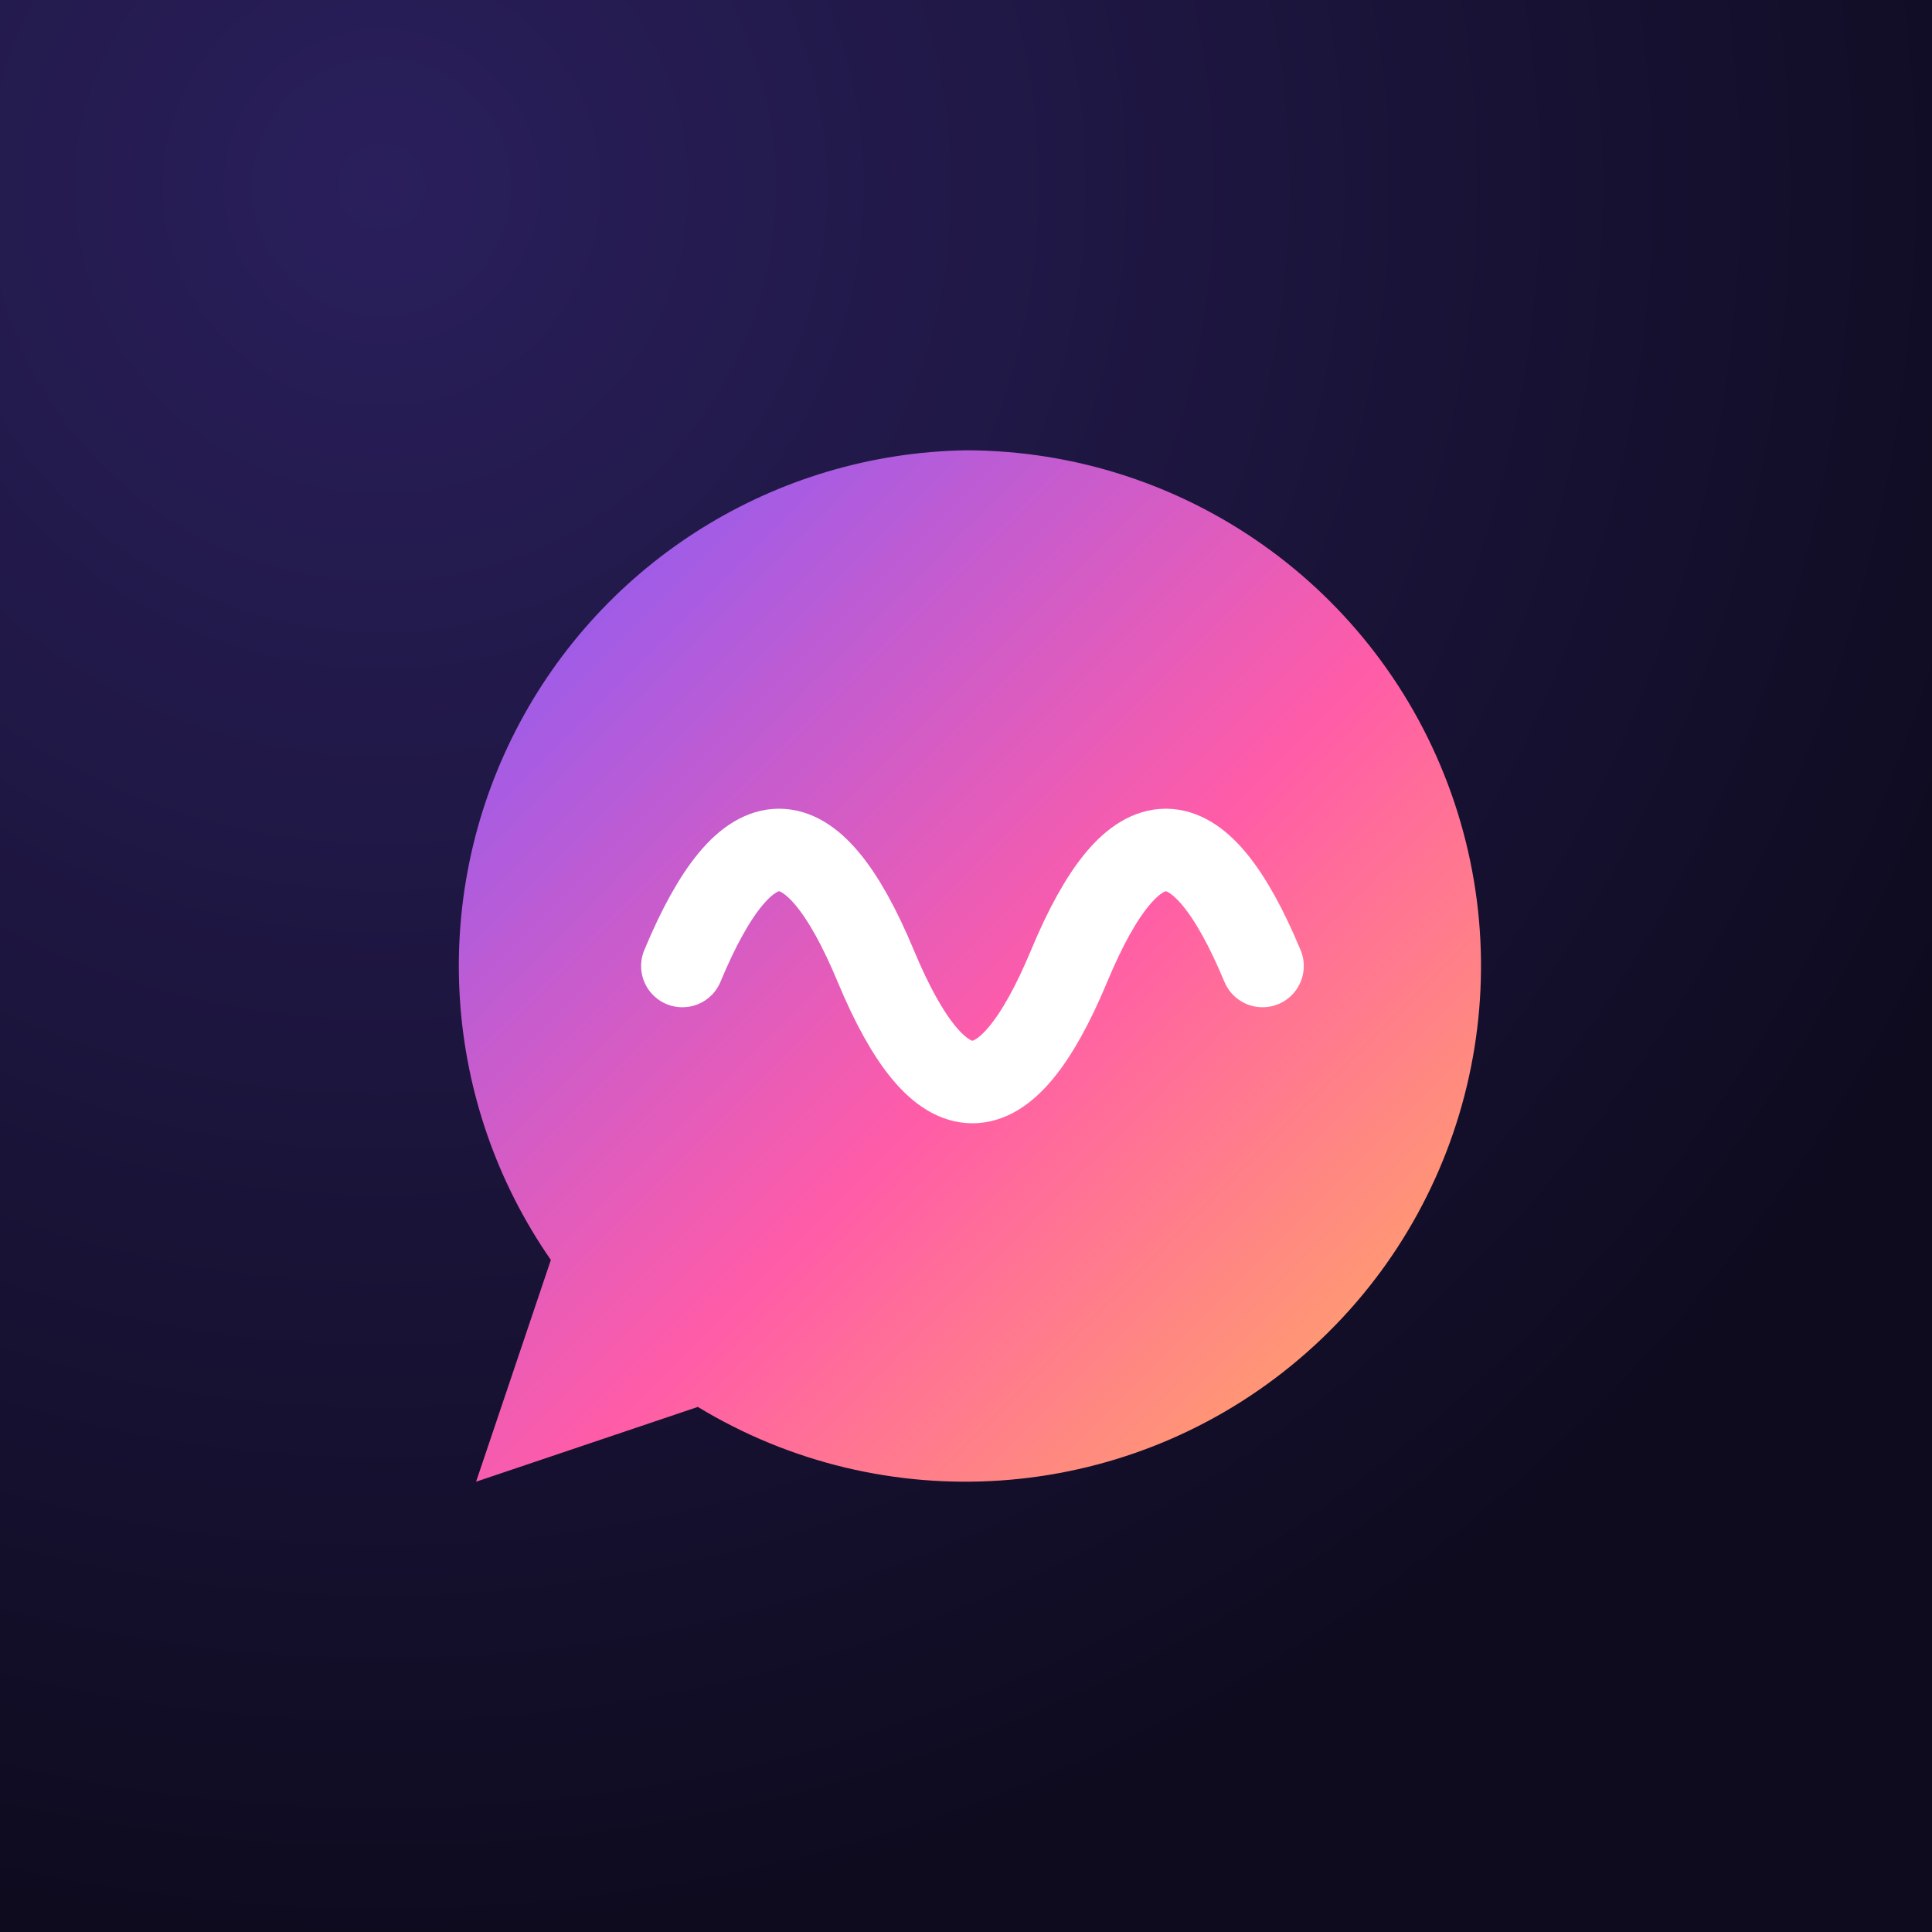
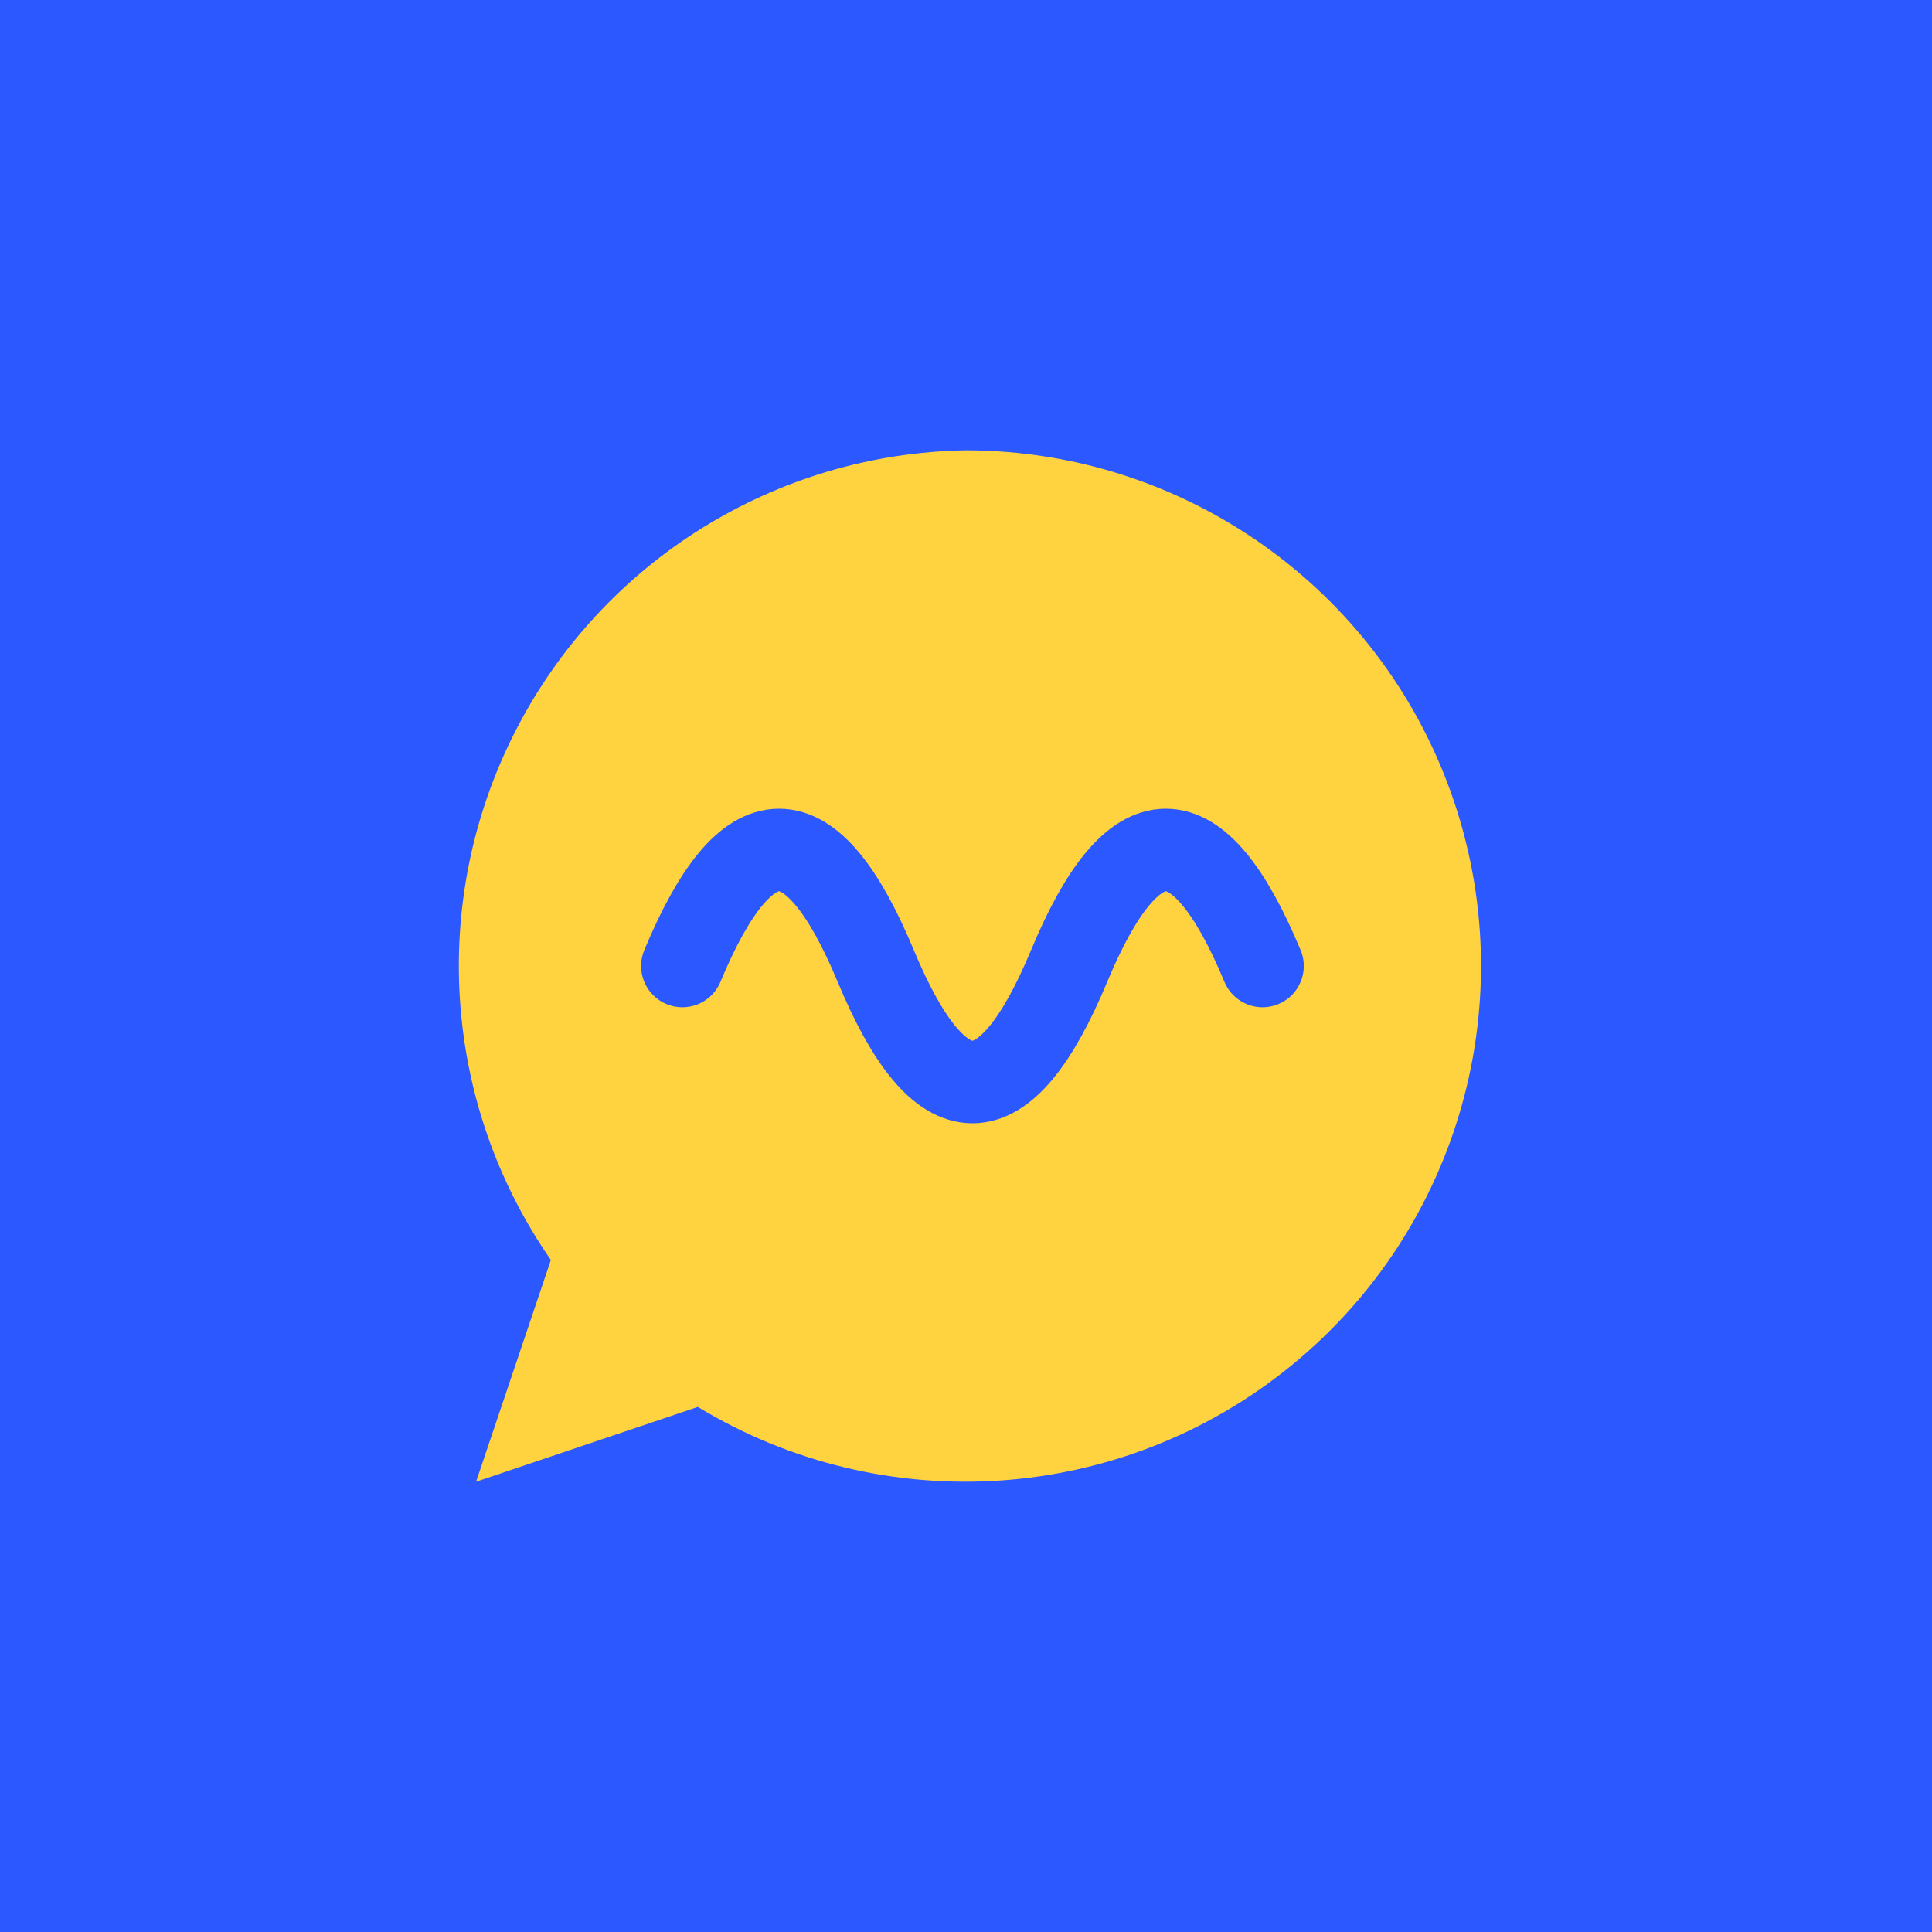
<svg xmlns="http://www.w3.org/2000/svg" viewBox="0 0 512 512">
-   <defs>
-     <radialGradient id="bg" cx="0.2" cy="0.1" r="0.9">
-       <stop offset="0" stop-color="#2A1F5C" />
-       <stop offset="1" stop-color="#0E0B1F" />
-     </radialGradient>
-     <linearGradient id="bubble" x1="4" y1="4" x2="44" y2="44" gradientUnits="userSpaceOnUse">
-       <stop offset="0" stop-color="#7C5CFF" />
-       <stop offset="0.55" stop-color="#FF5CA8" />
-       <stop offset="1" stop-color="#FFB35C" />
-     </linearGradient>
-   </defs>
-   <rect width="512" height="512" fill="url(#bg)" />
+   <rect width="512" height="512" fill="#2B59FF" />
  <g transform="translate(92 92) scale(6.8333)">
-     <path d="M24 4a20 20 0 1 1-10.4 37.1L5 44l2.9-8.6A20 20 0 0 1 24 4z" fill="url(#bubble)" />
-     <path d="M13 24c2.5-6 5-6 7.5 0s5 6 7.5 0 5-6 7.5 0" fill="none" stroke="#FFFFFF" stroke-width="3.2" stroke-linecap="round" />
+     <path d="M24 4a20 20 0 1 1-10.4 37.1L5 44l2.9-8.6A20 20 0 0 1 24 4z" fill="#FFD23F" />
+     <path d="M13 24c2.5-6 5-6 7.5 0s5 6 7.5 0 5-6 7.5 0" fill="none" stroke="#2B59FF" stroke-width="3.2" stroke-linecap="round" />
  </g>
</svg>
